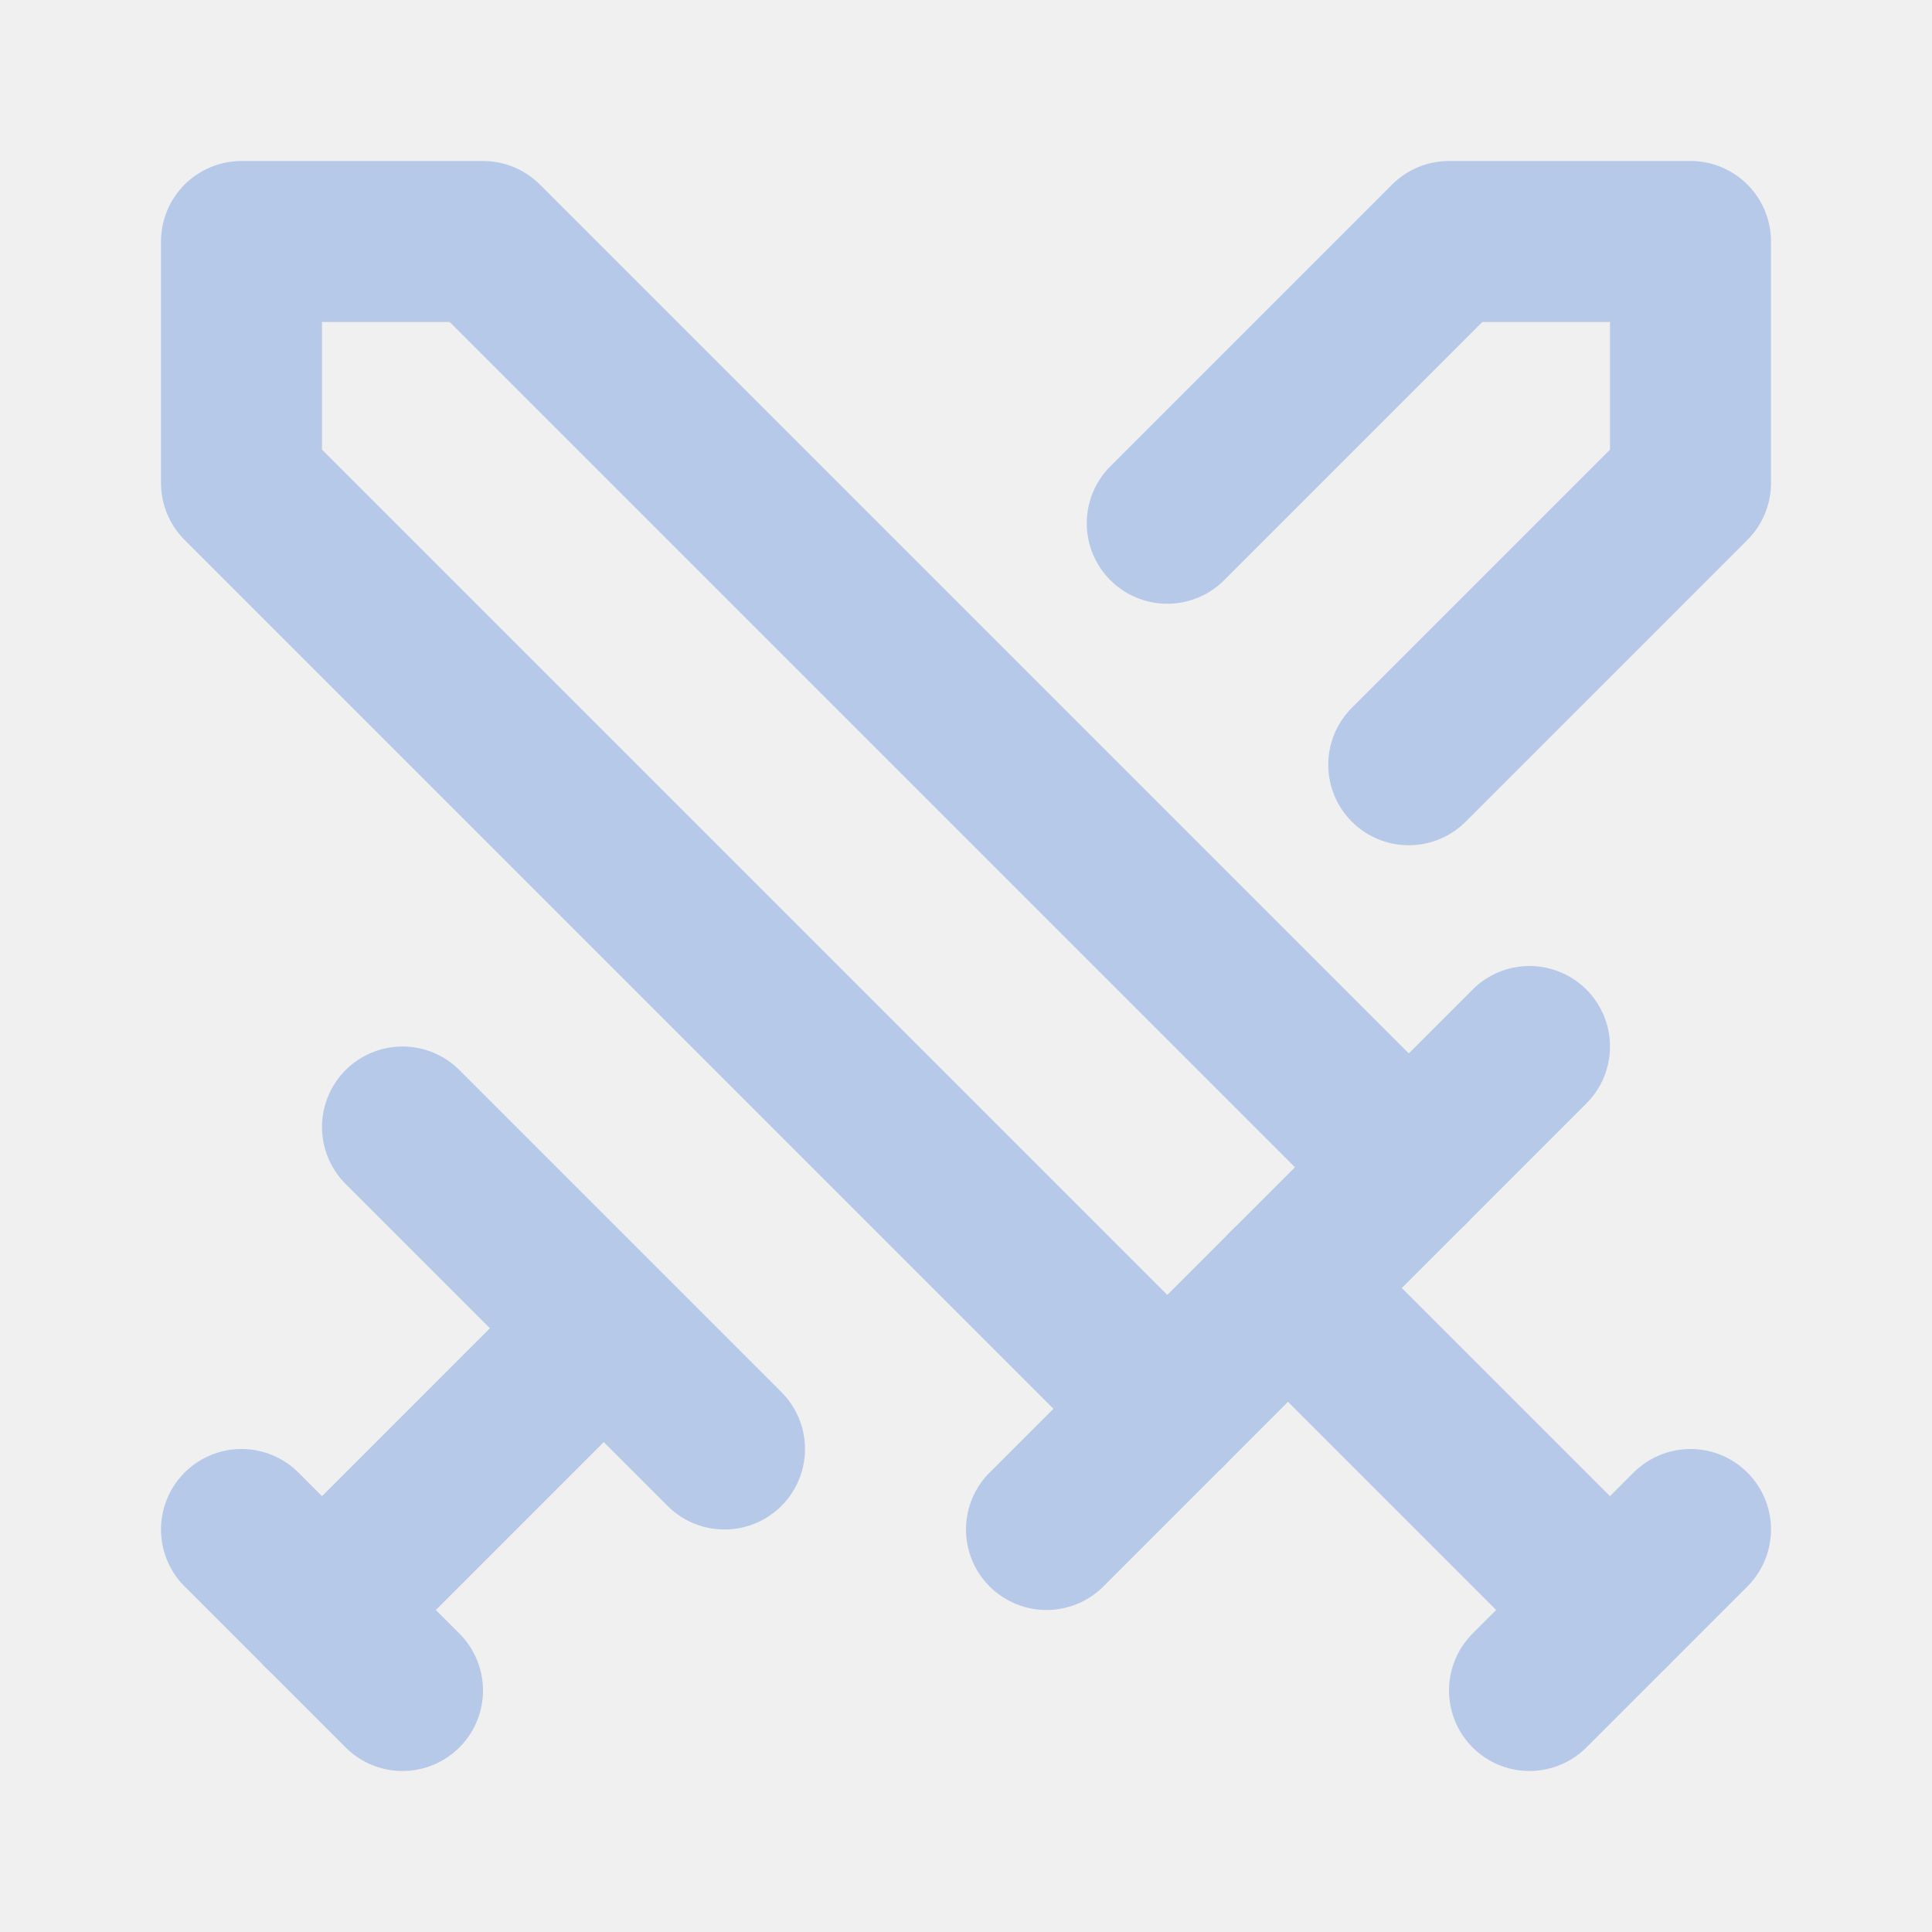
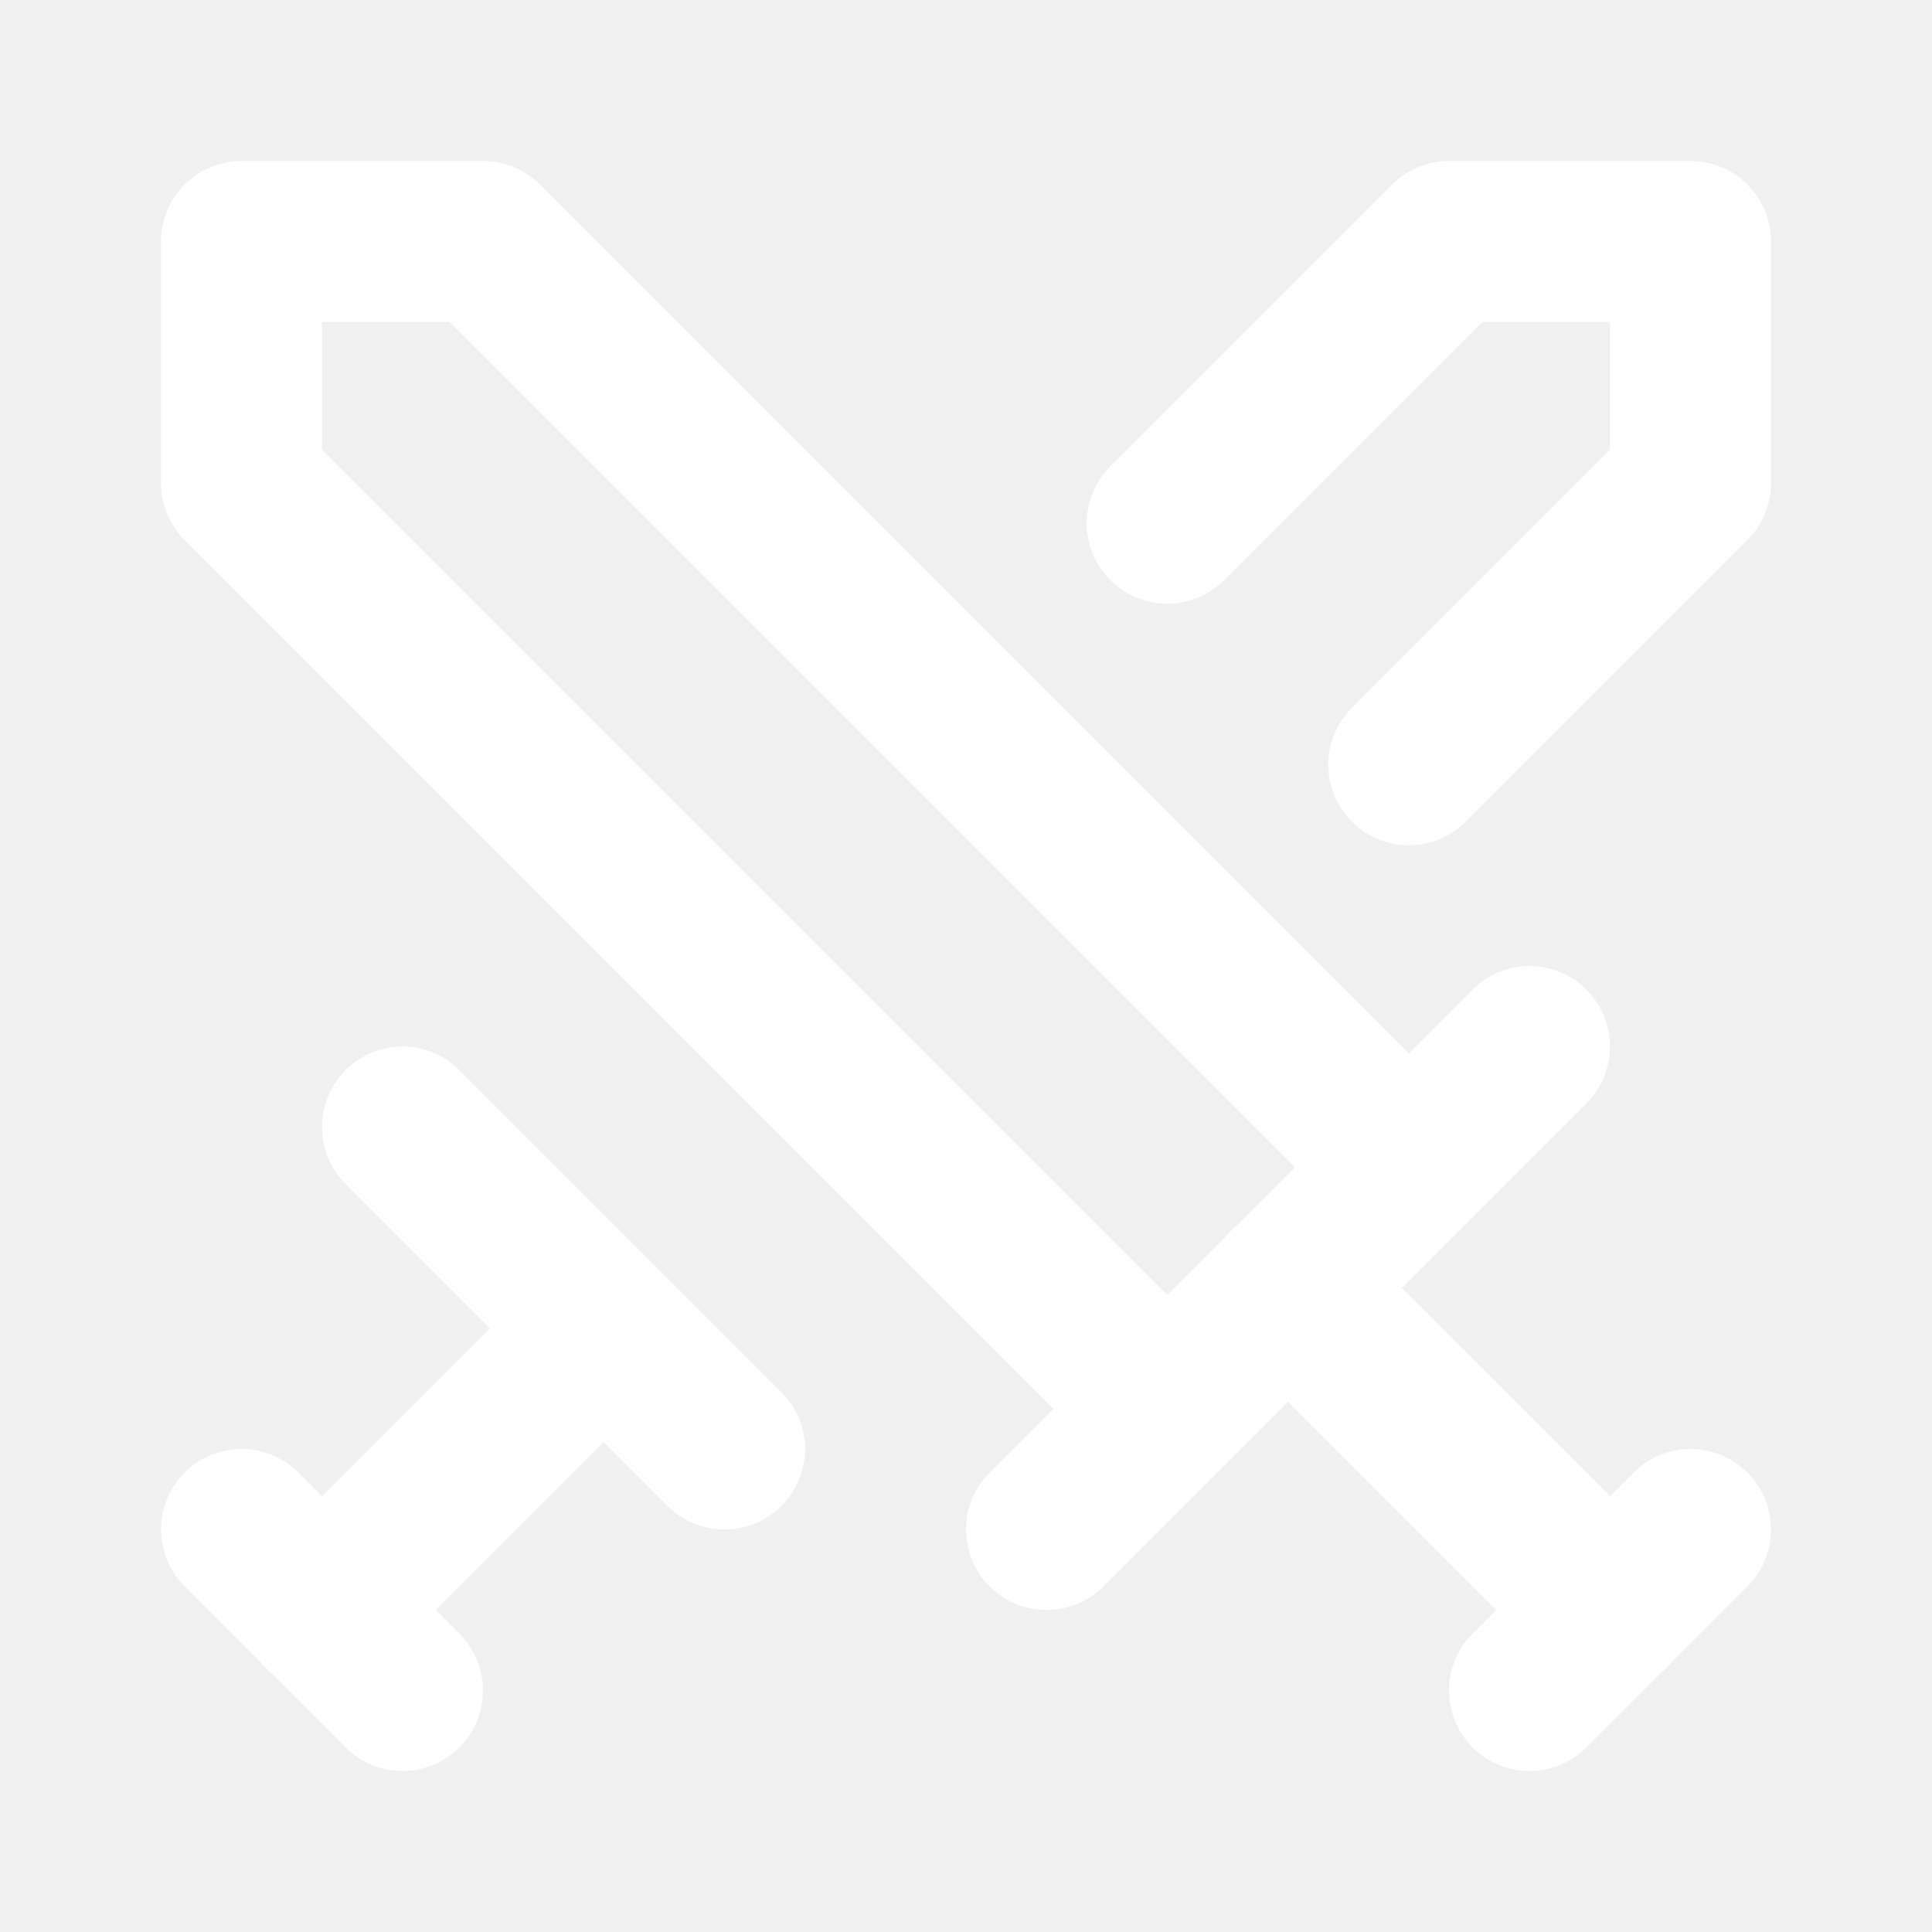
- <svg xmlns="http://www.w3.org/2000/svg" width="24" height="24" viewBox="0 0 24 24" fill="none" stroke="#B7C9E8" stroke-width="2" stroke-linecap="round" stroke-linejoin="round">
+ <svg xmlns="http://www.w3.org/2000/svg" width="24" height="24" viewBox="0 0 24 24" fill="none" stroke="#FFFFFF" stroke-width="2" stroke-linecap="round" stroke-linejoin="round">
  <polyline points="14.5 17.5 3 6 3 3 6 3 17.5 14.5" />
  <line x1="13" x2="19" y1="19" y2="13" />
  <line x1="16" x2="20" y1="16" y2="20" />
  <line x1="19" x2="21" y1="21" y2="19" />
  <polyline points="14.5 6.5 18 3 21 3 21 6 17.5 9.5" />
  <line x1="5" x2="9" y1="14" y2="18" />
  <line x1="7" x2="4" y1="17" y2="20" />
  <line x1="3" x2="5" y1="19" y2="21" />
</svg>
